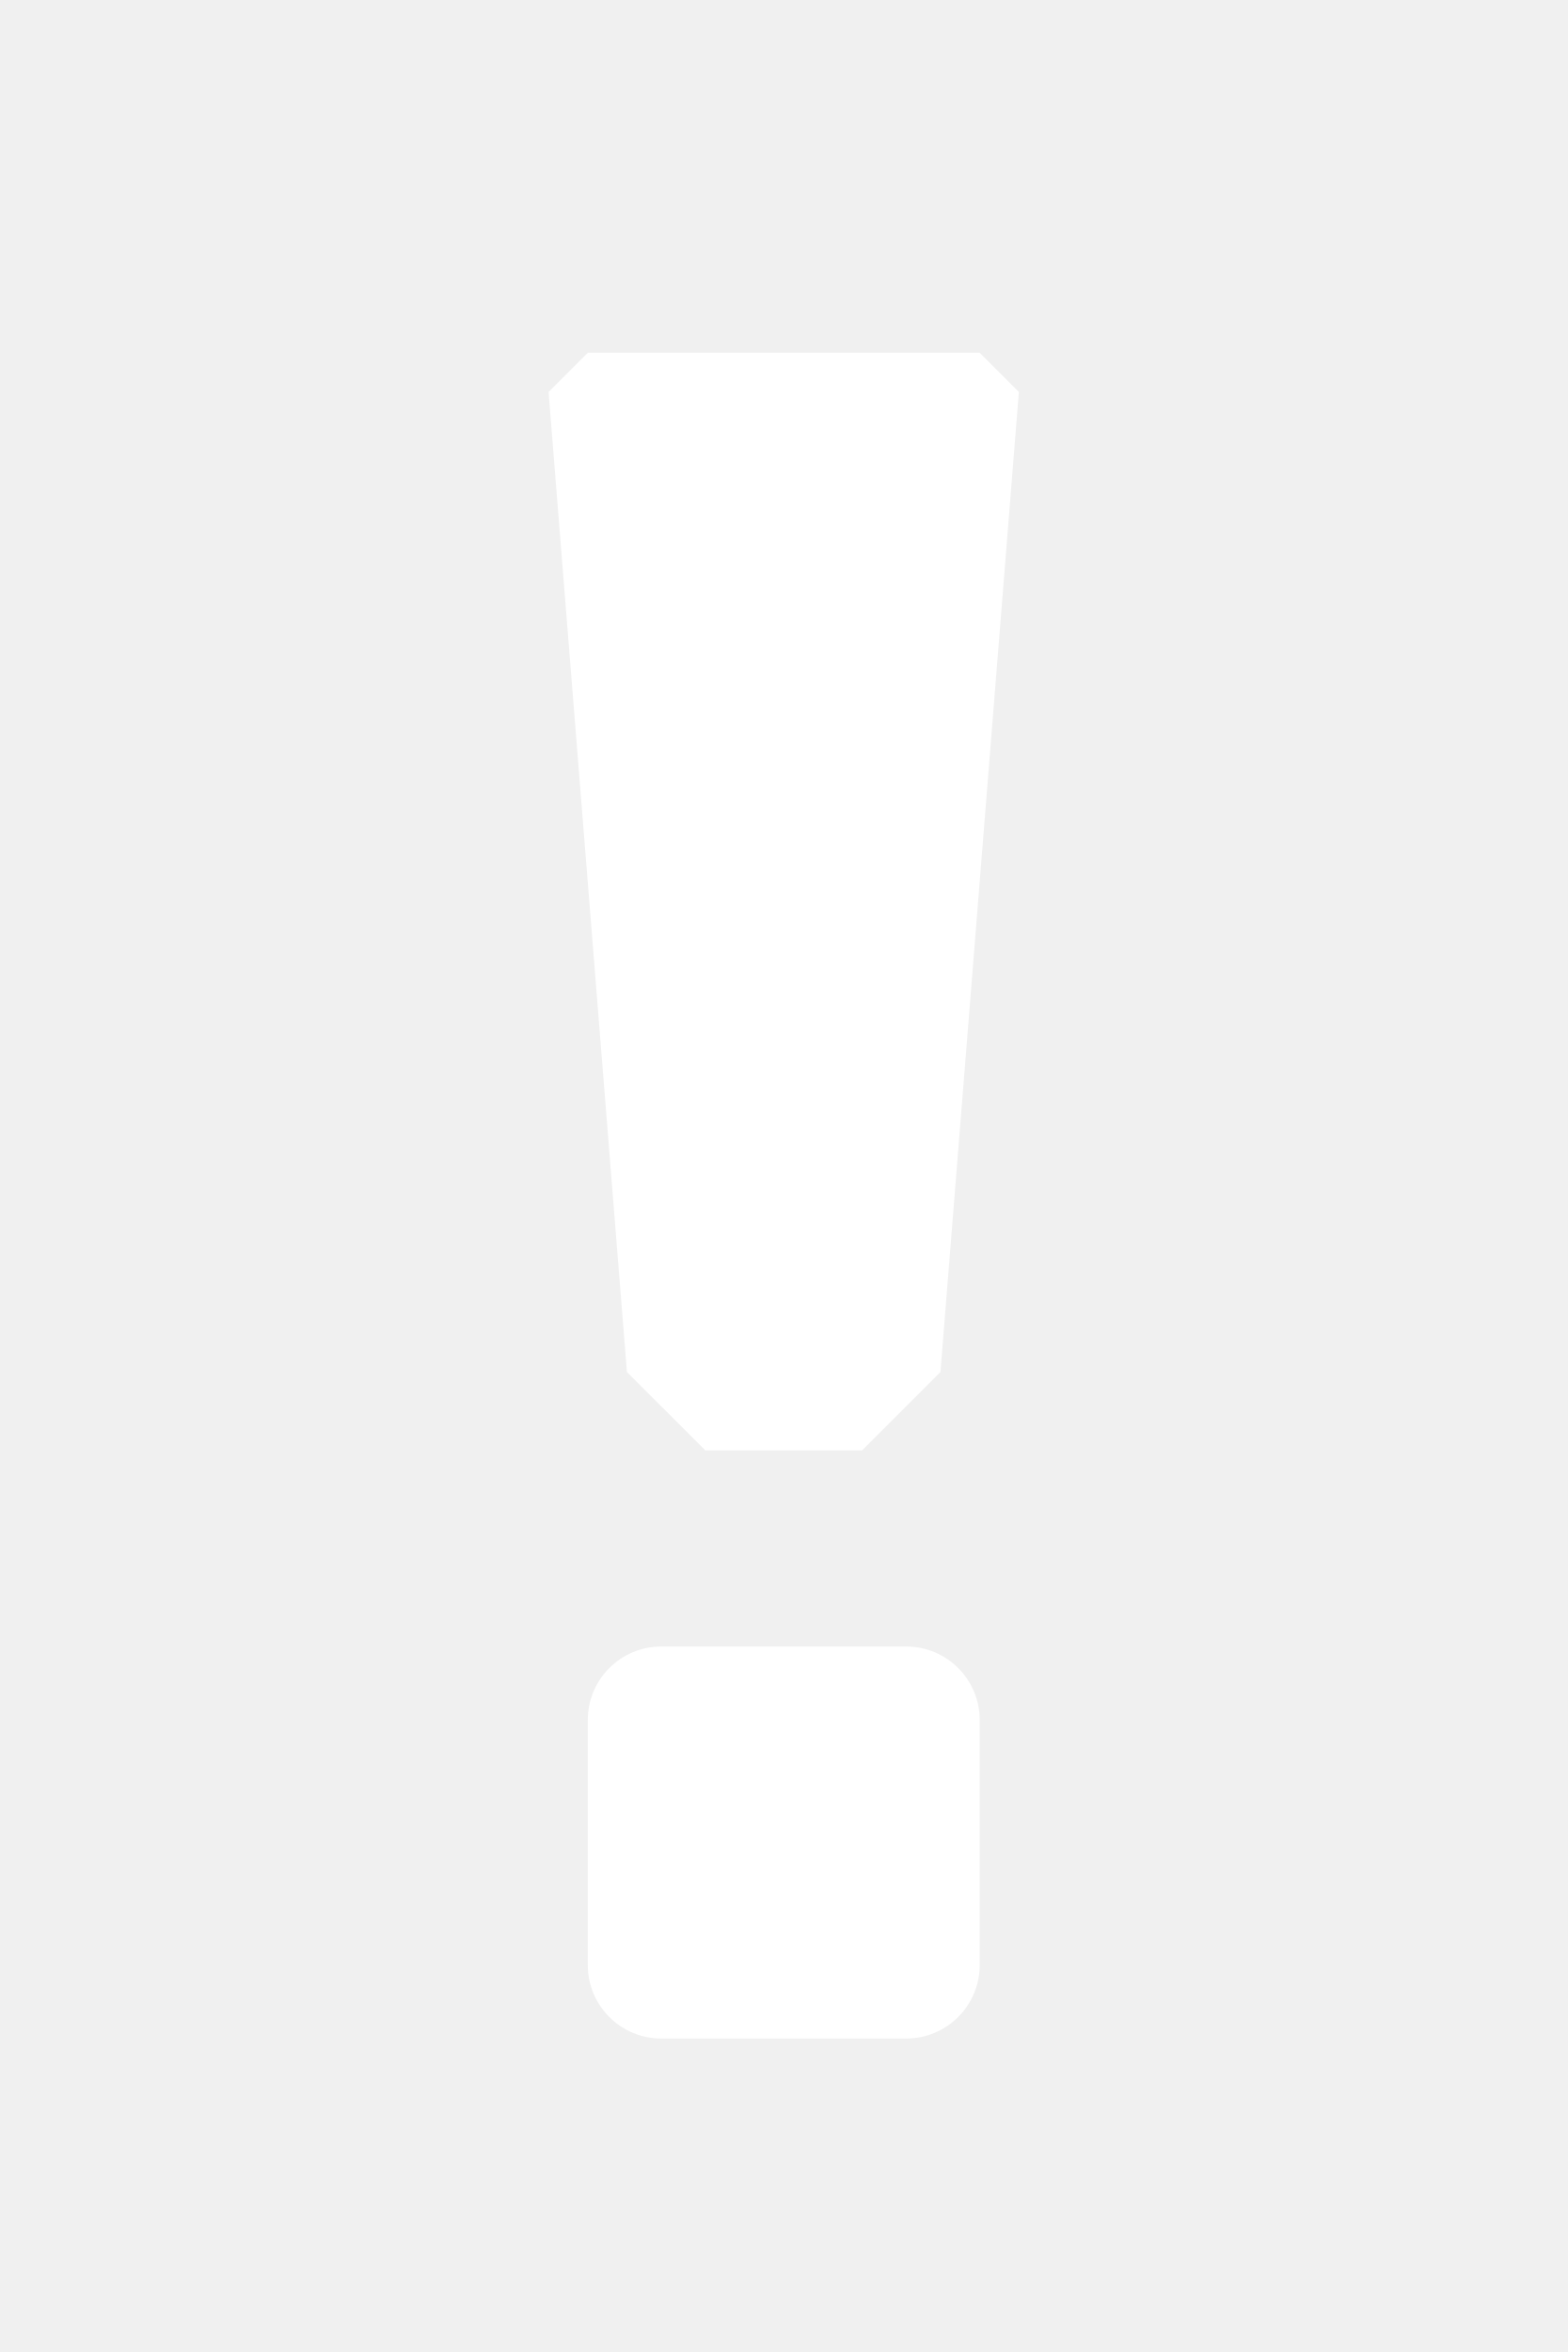
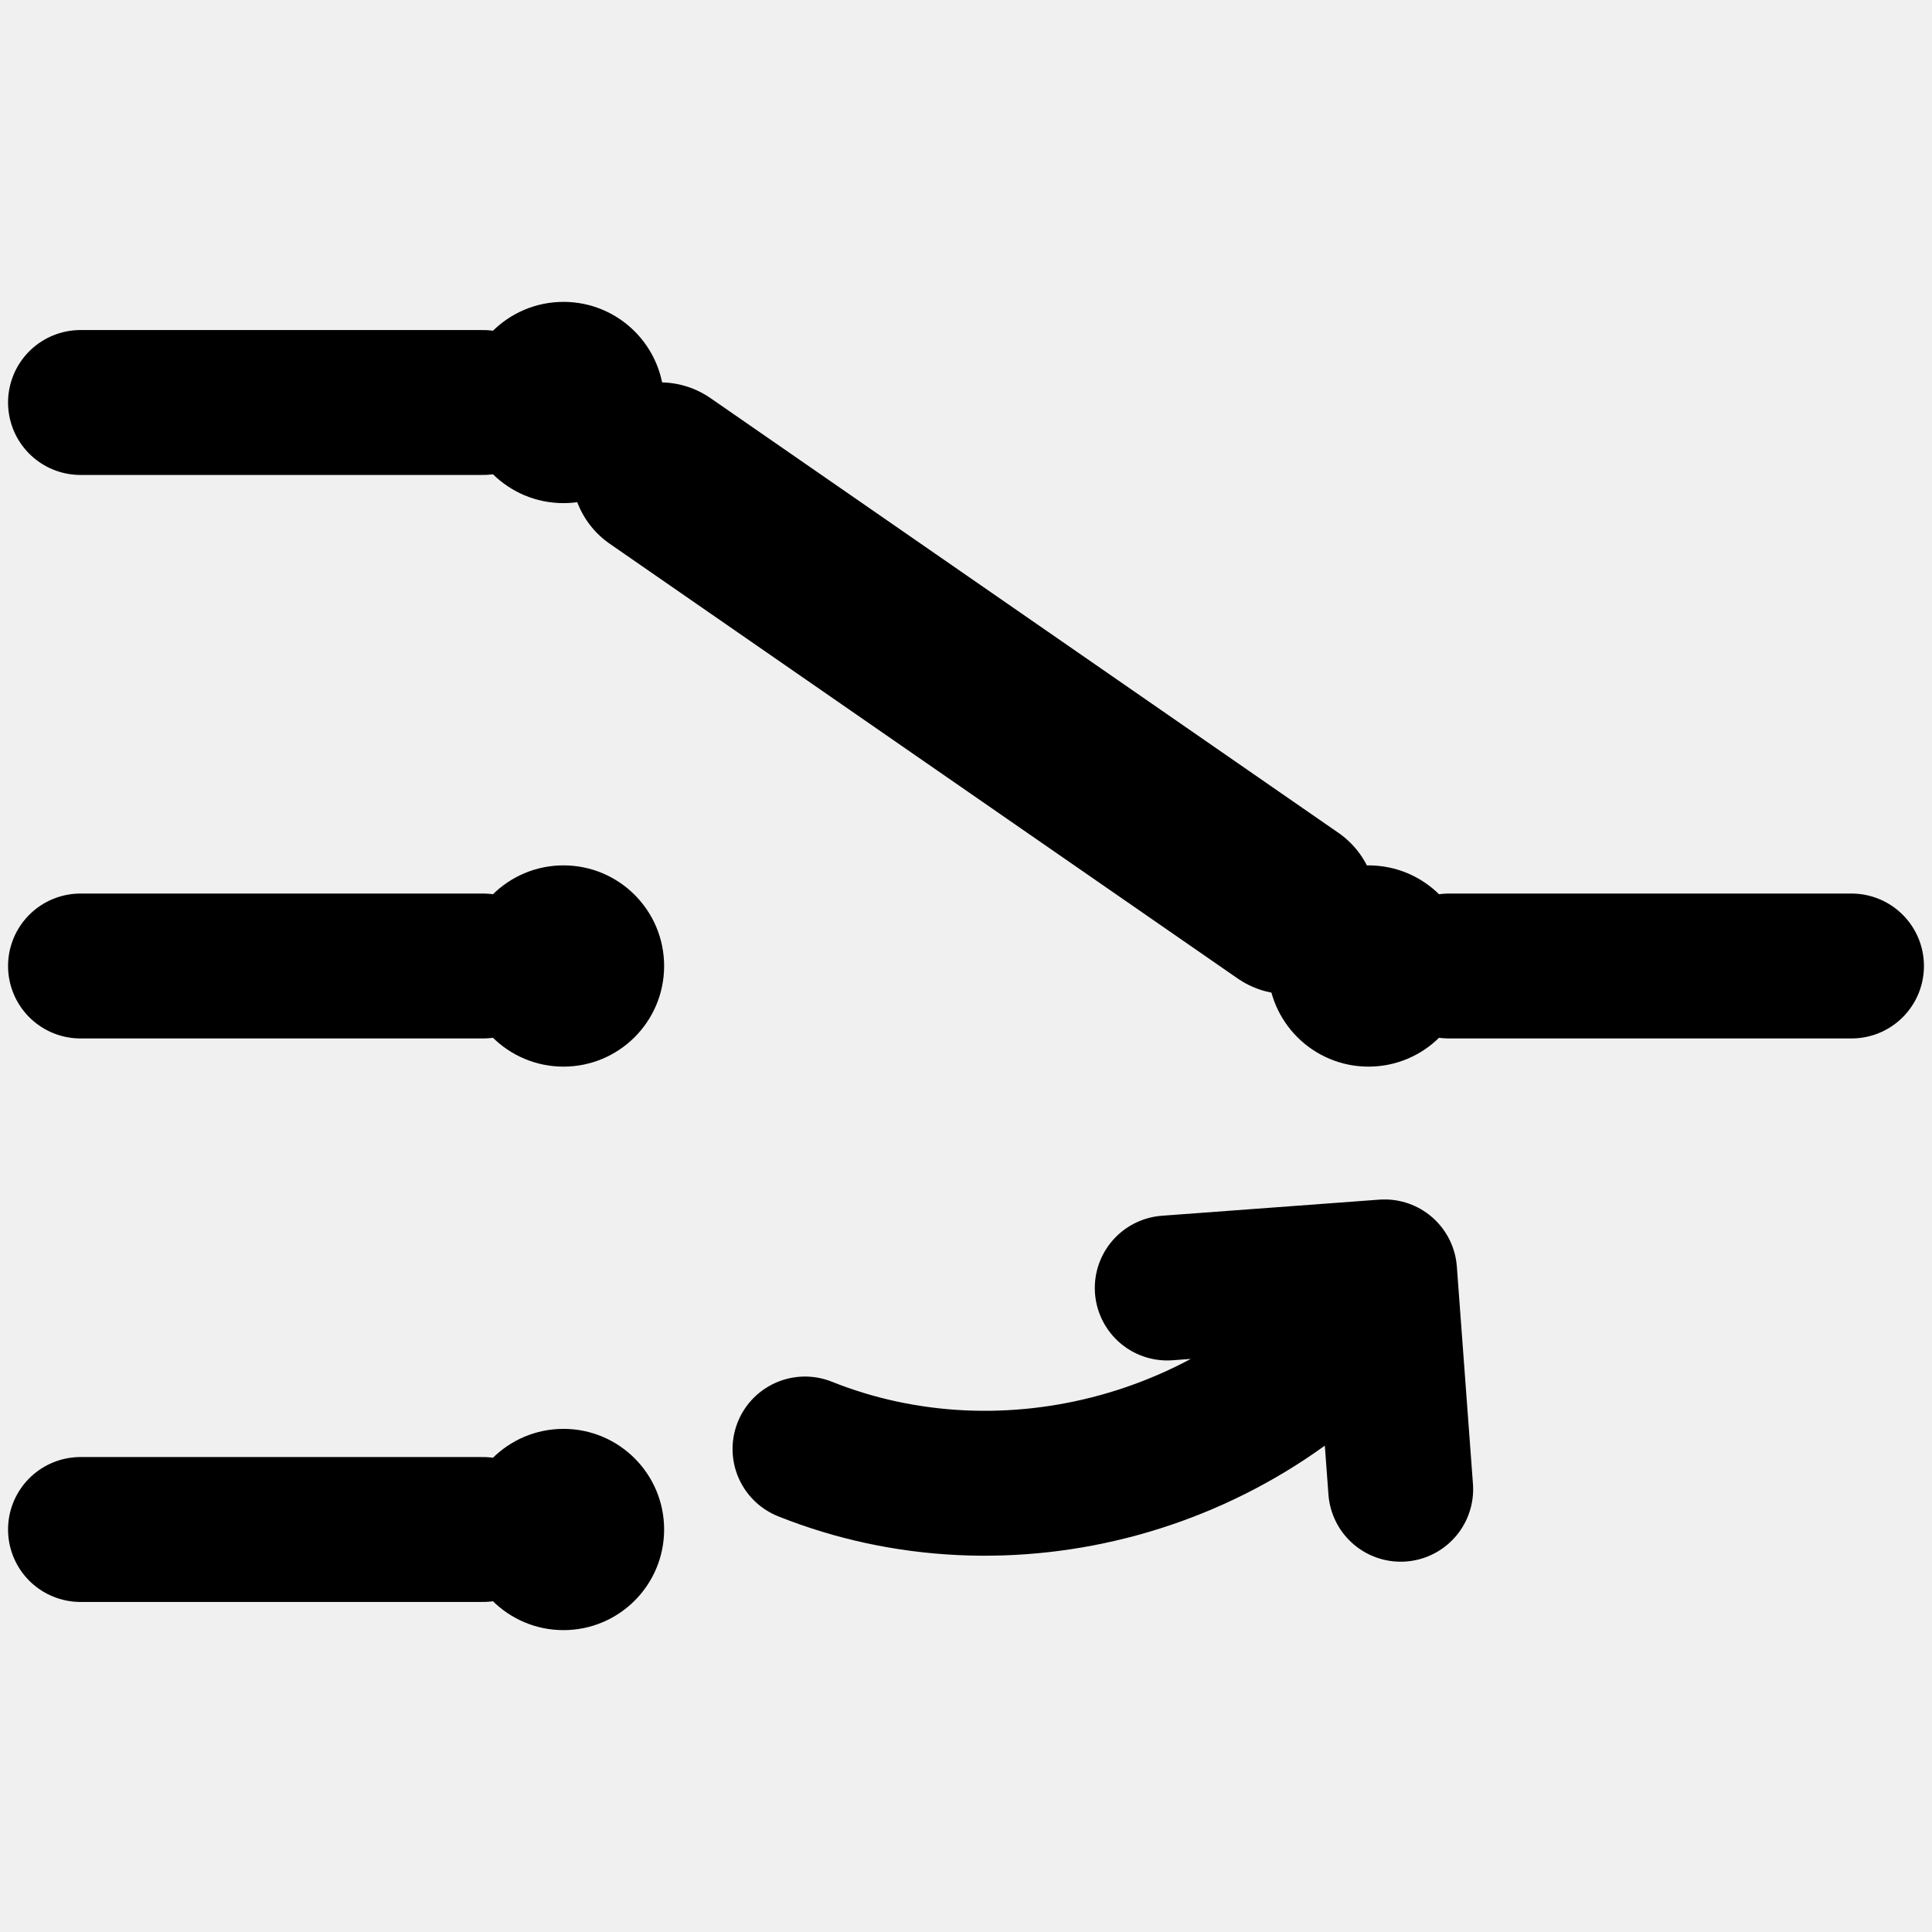
- <svg xmlns="http://www.w3.org/2000/svg" width="40" height="60" viewBox="0, 0, 40, 60">
-   <g transform="translate(-216.74 -415.04) scale(.62143)" fill="#fff">
-     <path d="M371.3 683.97l1.61-1.61H389l1.61 1.61-3.219 40.23-3.218 3.218h-6.437l-3.219-3.218z" />
-     <rect x="372.91" y="735.47" width="16.092" height="16.092" ry="3.017" color="#000" />
+ <svg xmlns="http://www.w3.org/2000/svg" viewBox="0 0 24 24">
+   <g fill="none" stroke="#000" stroke-linecap="round" stroke-linejoin="round" stroke-width="1.8">
+     <path d="M1 5h5M1 12h5M1 19h5M18 12h5" />
+     <circle cx="7" cy="5" r="1.25" fill="#000" stroke="none" />
+     <circle cx="7" cy="12" r="1.25" fill="#000" stroke="none" />
+     <circle cx="7" cy="19" r="1.25" fill="#000" stroke="none" />
+     <circle cx="17" cy="12" r="1.25" fill="#000" stroke="none" />
+     <path d="m16 11.25-7.8-5.4" stroke-width="2.2" />
+     <path d="M10 18c2.5 1 5.5.2 7.2-2M14.5 16l2.7-.2.2 2.7" />
  </g>
</svg>
